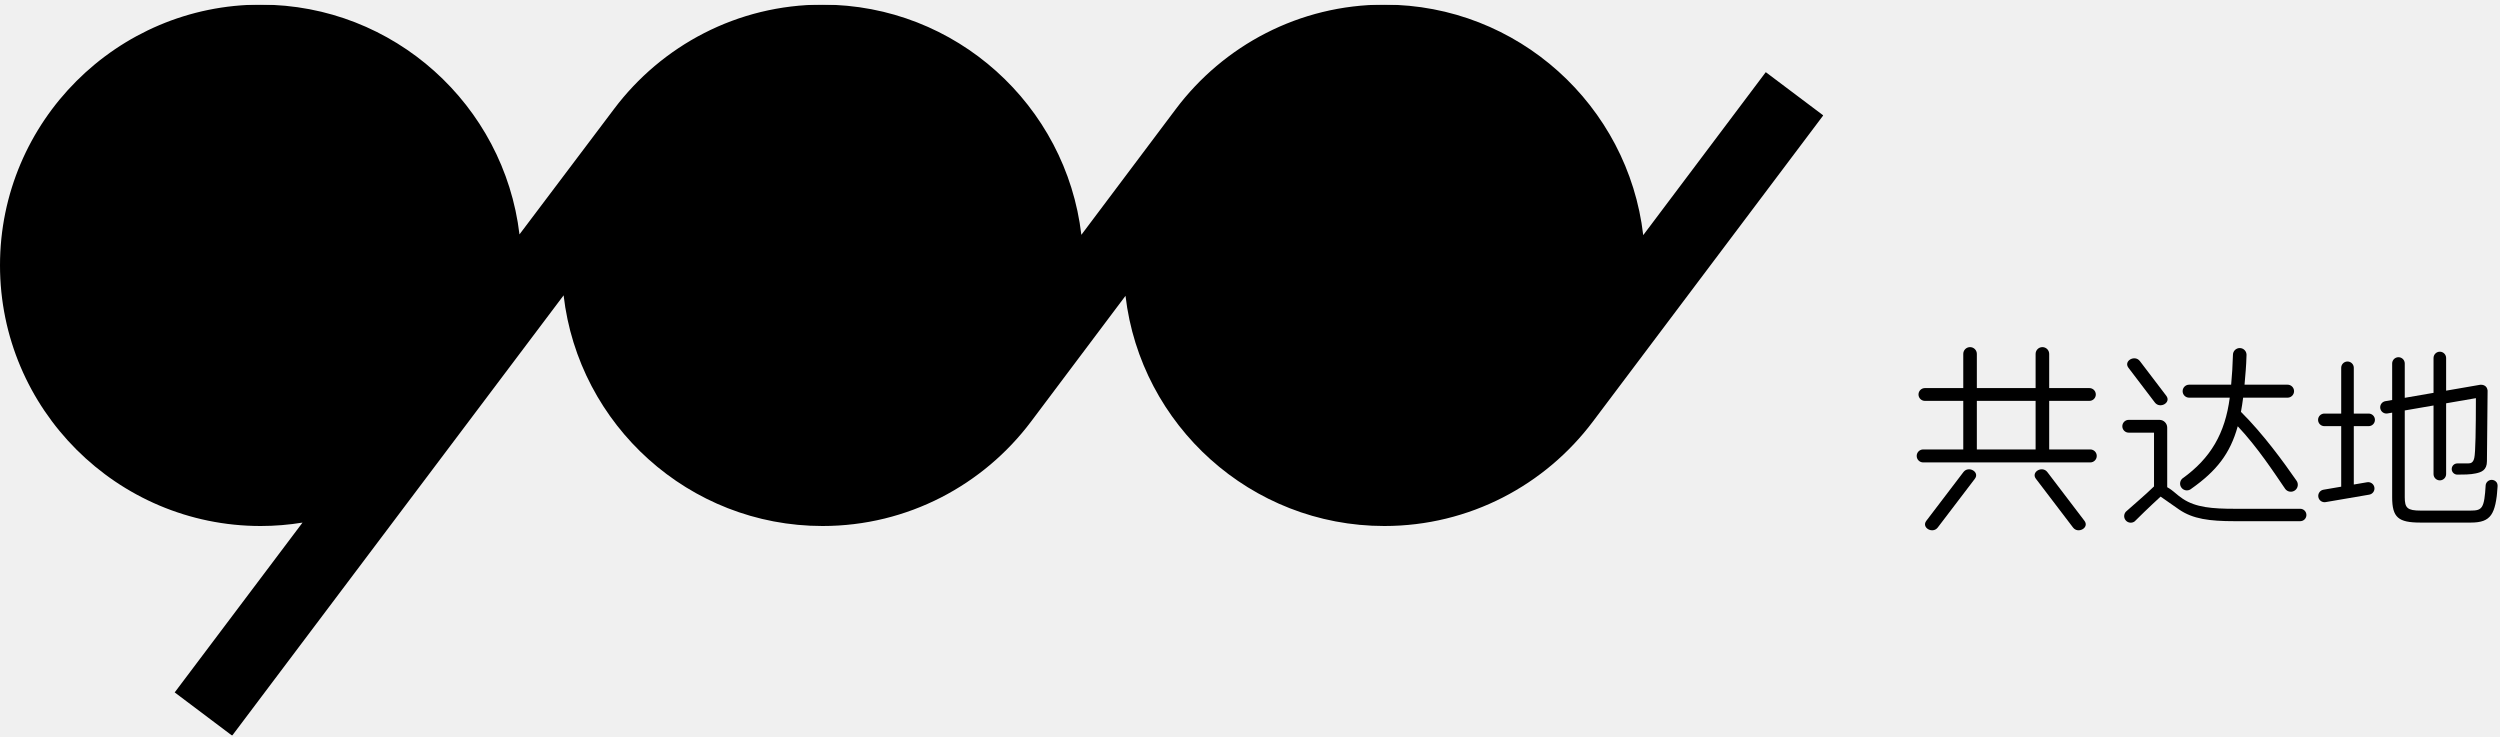
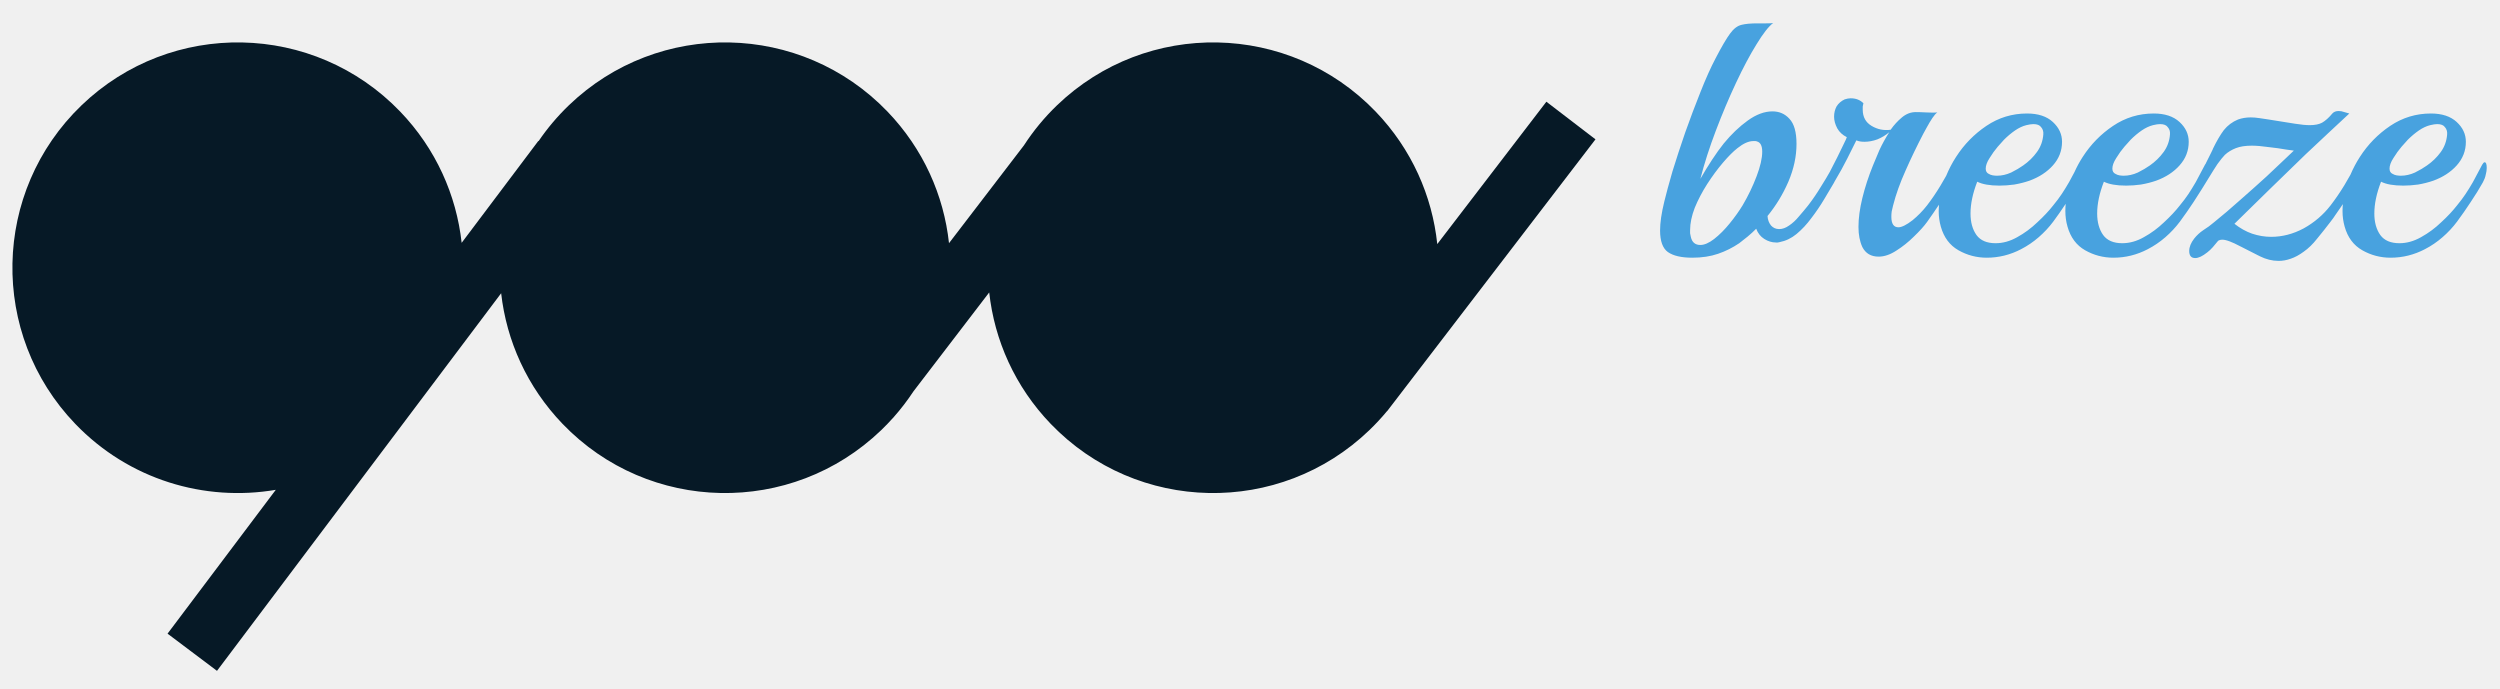
- <svg xmlns="http://www.w3.org/2000/svg" xmlns:xlink="http://www.w3.org/1999/xlink" width="540px" height="159px" viewBox="0 0 540 159" version="1.1">
-   <defs>
-     <polygon id="path-1" points="0 0.099 393.824 0.099 393.824 158 0 158" />
-     <polygon id="path-3" points="0 158.901 539.521 158.901 539.521 1 0 1" />
-   </defs>
-   <g id="页面-1" stroke="none" stroke-width="1" fill="none" fill-rule="evenodd">
-     <g id="编组">
-       <g transform="translate(0, 0.901)">
-         <mask id="mask-2" fill="white">
-           <use xlink:href="#path-1" />
-         </mask>
-         <g id="Clip-2" />
-         <path d="M381.408,14.685 L354.937,49.891 C351.695,21.902 327.862,0.099 299.018,0.099 C280.614,0.099 264.247,8.975 253.966,22.669 L233.574,49.819 C230.3,21.866 206.483,0.099 177.664,0.099 C159.265,0.099 142.901,8.97 132.619,22.659 L112.208,49.728 C108.893,21.819 85.096,0.099 56.309,0.099 C25.261,0.099 -0,25.36 -0,56.407 C-0,87.456 25.261,112.716 56.309,112.716 C59.386,112.716 62.401,112.457 65.346,111.981 L37.734,148.66 L50.144,158 L99.223,92.803 L121.74,62.892 C124.968,90.895 148.809,112.716 177.664,112.716 C196.067,112.716 212.435,103.84 222.717,90.144 L243.108,62.995 C246.383,90.948 270.2,112.716 299.018,112.716 C317.418,112.716 333.783,103.844 344.064,90.153 L393.824,24.023 L381.408,14.685 Z" id="Fill-1" fill="#000000" mask="url(#mask-2)" />
-       </g>
-       <path d="M465.448,86.938 C466.55,88.384 469.035,86.96 467.919,85.495 C466.017,82.995 464.116,80.496 462.215,77.997 C461.114,76.551 458.63,77.974 459.745,79.44 C461.646,81.94 463.548,84.439 465.448,86.938" id="Fill-3" fill="#000000" />
-       <path d="M442.227,101.97 C441.126,100.525 438.642,101.948 439.757,103.414 C442.429,106.923 445.1,110.432 447.772,113.941 C448.873,115.387 451.358,113.964 450.243,112.498 C447.57,108.989 444.899,105.479 442.227,101.97" id="Fill-5" fill="#000000" />
-       <path d="M424.098,101.97 C421.427,105.479 418.756,108.989 416.083,112.498 C414.969,113.962 417.452,115.388 418.554,113.941 C421.226,110.432 423.897,106.923 426.569,103.414 C427.684,101.949 425.201,100.523 424.098,101.97" id="Fill-7" fill="#000000" />
-       <mask id="mask-4" fill="white">
-         <use xlink:href="#path-3" />
-       </mask>
-       <g id="Clip-10" />
-       <path d="M426.999,97.079 L439.691,97.079 L439.691,86.589 L426.999,86.589 L426.999,97.079 Z M451.497,97.079 L442.625,97.079 L442.625,86.588 L451.302,86.588 L451.302,86.586 C451.307,86.586 451.31,86.588 451.313,86.588 C452.077,86.588 452.695,85.97 452.695,85.207 C452.695,84.444 452.077,83.826 451.313,83.826 C451.31,83.826 451.307,83.828 451.302,83.828 L451.302,83.826 L442.625,83.826 L442.625,76.444 C442.625,75.634 441.968,74.977 441.158,74.977 C440.348,74.977 439.691,75.634 439.691,76.444 L439.691,83.826 L426.999,83.826 L426.999,76.444 C426.999,75.634 426.341,74.977 425.532,74.977 C424.721,74.977 424.065,75.634 424.065,76.444 L424.065,83.826 L415.777,83.826 C415.014,83.826 414.395,84.444 414.395,85.207 C414.395,85.97 415.014,86.588 415.777,86.588 L424.065,86.588 L424.065,97.079 L415.409,97.079 C414.634,97.079 414.006,97.707 414.006,98.481 C414.006,99.255 414.634,99.883 415.409,99.883 L451.497,99.883 C452.271,99.883 452.899,99.255 452.899,98.481 C452.899,97.707 452.271,97.079 451.497,97.079 L451.497,97.079 Z" id="Fill-9" fill="#000000" mask="url(#mask-4)" />
-       <path d="M473.337,105.559 C478.77,101.729 481.713,97.984 483.353,92.072 C487.626,96.603 491.192,102.07 493.61,105.609 C494.111,106.276 495.058,106.411 495.725,105.911 C496.392,105.41 496.527,104.463 496.026,103.796 C493.308,99.868 488.836,93.711 484.044,88.962 C484.216,87.97 484.389,86.978 484.519,85.897 L494.113,85.897 C494.888,85.897 495.516,85.269 495.516,84.495 C495.516,83.72 494.888,83.092 494.113,83.092 L484.82,83.092 C485.036,80.372 485.165,79.539 485.252,76.648 C485.252,75.837 484.596,75.18 483.784,75.18 C482.973,75.18 482.316,75.837 482.316,76.648 C482.23,79.539 482.145,80.372 481.929,83.092 L472.852,83.092 C472.077,83.092 471.448,83.72 471.448,84.495 C471.448,85.269 472.077,85.897 472.852,85.897 L481.627,85.897 C480.633,93.582 477.507,98.993 471.395,103.357 C470.786,103.893 470.729,104.821 471.265,105.429 C471.8,106.037 472.728,106.095 473.337,105.559" id="Fill-11" fill="#000000" mask="url(#mask-4)" />
-       <path d="M496.859,109.898 L482.749,109.898 C477.786,109.898 474.289,109.598 471.482,107.74 C470.018,106.763 469.475,105.985 468.117,105.236 L468.117,92.368 C468.117,91.441 467.365,90.69 466.439,90.69 L459.834,90.69 L459.834,90.697 C459.823,90.697 459.813,90.69 459.801,90.69 C459.039,90.69 458.421,91.309 458.421,92.072 C458.421,92.835 459.039,93.453 459.801,93.453 C459.813,93.453 459.823,93.447 459.834,93.447 L459.834,93.453 L465.267,93.453 L465.267,105.065 C463.629,106.703 459.706,110.032 459.391,110.347 C458.764,110.816 458.635,111.705 459.103,112.332 C459.572,112.96 460.462,113.088 461.088,112.62 C463.884,109.823 466.691,107.267 466.691,107.267 C466.691,107.267 469.022,108.906 470.706,110.071 C473.684,112.1 477.223,112.576 482.664,112.576 L496.834,112.576 C497.574,112.583 498.178,111.989 498.185,111.25 C498.192,110.51 497.599,109.905 496.859,109.898" id="Fill-12" fill="#000000" mask="url(#mask-4)" />
-       <path d="M538.433,103.67 C537.717,103.545 537.036,104.023 536.909,104.738 C536.607,109.832 536.175,110.287 533.628,110.287 L522.88,110.287 C519.989,110.287 519.428,109.727 519.428,107.396 L519.428,88.659 L525.643,87.585 L525.643,102.4 C525.643,103.151 526.251,103.76 527.003,103.76 C527.754,103.76 528.363,103.151 528.363,102.4 L528.363,87.114 L534.793,86.002 C534.79,92.825 534.705,97.787 534.449,98.892 C534.233,99.884 533.759,100.1 533.11,100.1 L530.775,100.1 C530.108,100.101 529.568,100.644 529.569,101.312 C529.571,101.979 530.114,102.519 530.781,102.518 C531.947,102.518 533.628,102.518 534.751,102.257 C536.003,101.999 537.178,101.547 537.178,99.624 L537.322,84.37 C537.322,84.326 537.301,84.289 537.296,84.246 C537.294,84.232 537.3,84.218 537.297,84.203 C537.294,84.184 537.282,84.17 537.277,84.15 C537.216,83.815 537.032,83.535 536.761,83.348 C536.749,83.339 536.737,83.332 536.724,83.323 C536.621,83.256 536.512,83.207 536.391,83.173 C536.301,83.143 536.21,83.128 536.115,83.117 C536.094,83.116 536.078,83.106 536.058,83.106 C536.042,83.106 536.03,83.114 536.014,83.114 C535.923,83.111 535.836,83.091 535.743,83.107 L528.363,84.383 L528.363,77.328 C528.363,76.577 527.754,75.968 527.003,75.968 C526.251,75.968 525.643,76.577 525.643,77.328 L525.643,84.854 L524.583,85.037 L519.428,85.928 L519.428,78.517 C519.428,77.766 518.819,77.157 518.068,77.157 C517.316,77.157 516.707,77.766 516.707,78.517 L516.707,86.399 L515.238,86.653 C514.504,86.78 514.014,87.476 514.14,88.208 C514.268,88.941 514.963,89.432 515.696,89.305 L516.707,89.13 L516.707,107.396 C516.707,111.797 518.046,112.877 522.837,112.877 L533.715,112.877 C538.119,112.877 539.025,111.021 539.5,105.193 C539.626,104.478 539.148,103.796 538.433,103.67" id="Fill-13" fill="#000000" mask="url(#mask-4)" />
-       <path d="M511.627,92.049 C512.378,92.049 512.986,91.44 512.986,90.69 C512.986,89.939 512.378,89.331 511.627,89.331 L508.42,89.331 L508.42,79.445 C508.42,78.695 507.812,78.086 507.06,78.086 C506.308,78.086 505.7,78.695 505.7,79.445 L505.7,89.331 L502.062,89.331 C501.312,89.331 500.702,89.939 500.702,90.69 C500.702,91.44 501.312,92.049 502.062,92.049 L505.7,92.049 L505.7,105.123 L505.455,105.164 L501.87,105.778 C501.13,105.904 500.634,106.607 500.76,107.346 C500.887,108.087 501.589,108.584 502.329,108.457 L505.914,107.844 L511.757,106.844 C512.497,106.718 512.995,106.015 512.867,105.276 C512.741,104.536 512.038,104.039 511.3,104.165 L508.42,104.657 L508.42,92.049 L511.627,92.049 Z" id="Fill-14" fill="#000000" mask="url(#mask-4)" />
-     </g>
-   </g>
+ <svg xmlns="http://www.w3.org/2000/svg" width="98" height="27" viewBox="0 0 98 27" fill="none">
+   <path fill-rule="evenodd" clip-rule="evenodd" d="M65.38 9.88C65.592 10.028 65.911 10.102 66.336 10.102C66.714 10.102 67.052 10.051 67.347 9.949C67.643 9.848 67.92 9.709 68.178 9.534C68.289 9.451 68.4 9.363 68.511 9.271C68.622 9.178 68.733 9.077 68.843 8.966C68.908 9.141 69.014 9.275 69.162 9.368C69.31 9.46 69.462 9.506 69.619 9.506H69.689C69.716 9.497 69.739 9.492 69.758 9.492C69.998 9.446 70.22 9.34 70.423 9.174C70.635 8.998 70.829 8.79 71.005 8.55C71.189 8.31 71.356 8.065 71.504 7.816C71.651 7.566 71.781 7.349 71.891 7.165C71.898 7.151 71.905 7.137 71.912 7.122C72.112 6.785 72.278 6.485 72.409 6.223L72.769 5.502C72.852 5.539 72.959 5.558 73.088 5.558C73.254 5.558 73.425 5.525 73.6 5.461C73.776 5.387 73.928 5.294 74.058 5.183C73.91 5.414 73.781 5.65 73.67 5.89C73.568 6.13 73.485 6.329 73.42 6.486C73.245 6.92 73.106 7.345 73.005 7.76C72.903 8.176 72.852 8.555 72.852 8.897C72.852 9.201 72.903 9.465 73.005 9.686C73.134 9.936 73.347 10.06 73.642 10.06C73.864 10.06 74.095 9.982 74.335 9.825C74.584 9.668 74.815 9.483 75.028 9.271C75.249 9.058 75.42 8.869 75.54 8.703C75.699 8.48 75.855 8.254 76.007 8.025C76 8.108 75.997 8.191 75.997 8.273C75.997 8.486 76.025 8.689 76.08 8.883C76.2 9.308 76.431 9.617 76.773 9.811C77.115 10.005 77.484 10.102 77.881 10.102C78.352 10.102 78.8 9.991 79.225 9.769C79.474 9.64 79.705 9.483 79.918 9.298C80.13 9.114 80.32 8.91 80.486 8.689C80.653 8.463 80.816 8.231 80.975 7.99C80.967 8.085 80.962 8.179 80.962 8.273C80.962 8.486 80.99 8.689 81.046 8.883C81.166 9.308 81.397 9.617 81.738 9.811C82.08 10.005 82.449 10.102 82.847 10.102C83.318 10.102 83.766 9.991 84.191 9.769C84.44 9.64 84.671 9.483 84.883 9.298C85.096 9.114 85.285 8.91 85.451 8.689C85.636 8.439 85.816 8.181 85.992 7.913C86.101 7.749 86.2 7.594 86.29 7.446C86.294 7.442 86.298 7.436 86.302 7.428C86.385 7.289 86.482 7.132 86.593 6.957C86.704 6.772 86.815 6.597 86.925 6.43C87.046 6.264 87.142 6.144 87.216 6.07C87.336 5.959 87.48 5.872 87.646 5.807C87.812 5.742 88.02 5.71 88.269 5.71C88.445 5.71 88.662 5.728 88.921 5.765C89.179 5.793 89.41 5.825 89.613 5.862L89.918 5.904L89.613 6.195C89.419 6.38 89.165 6.62 88.851 6.915C88.537 7.202 88.195 7.506 87.826 7.83C87.466 8.153 87.119 8.449 86.787 8.716C86.657 8.827 86.519 8.929 86.371 9.021C86.233 9.114 86.113 9.224 86.011 9.354C85.882 9.52 85.817 9.682 85.817 9.839C85.817 10.023 85.895 10.116 86.053 10.116C86.182 10.116 86.339 10.042 86.524 9.894C86.597 9.839 86.671 9.769 86.745 9.686C86.819 9.603 86.888 9.52 86.953 9.437C86.999 9.409 87.05 9.395 87.106 9.395C87.189 9.395 87.29 9.418 87.41 9.465C87.53 9.511 87.66 9.571 87.798 9.645C88.085 9.792 88.348 9.926 88.588 10.046C88.828 10.166 89.073 10.227 89.322 10.227C89.479 10.227 89.636 10.199 89.793 10.143C89.96 10.088 90.13 9.996 90.306 9.866C90.491 9.737 90.666 9.566 90.832 9.354C91.008 9.141 91.183 8.92 91.359 8.689C91.433 8.596 91.502 8.499 91.567 8.398C91.641 8.296 91.715 8.19 91.788 8.079C91.806 8.053 91.822 8.026 91.839 8.001C91.831 8.092 91.827 8.183 91.827 8.273C91.827 8.486 91.855 8.689 91.91 8.883C92.03 9.308 92.261 9.617 92.603 9.811C92.945 10.005 93.314 10.102 93.711 10.102C94.182 10.102 94.63 9.991 95.055 9.769C95.305 9.64 95.535 9.483 95.748 9.298C95.96 9.114 96.15 8.91 96.316 8.689C96.501 8.439 96.681 8.181 96.856 7.913C97.041 7.636 97.198 7.382 97.327 7.151C97.383 7.049 97.42 6.952 97.438 6.86C97.466 6.758 97.48 6.666 97.48 6.583C97.48 6.435 97.452 6.361 97.397 6.361C97.369 6.361 97.337 6.393 97.3 6.458C97.161 6.726 97.041 6.952 96.939 7.137C96.838 7.312 96.741 7.469 96.648 7.608C96.556 7.747 96.445 7.894 96.316 8.051C96.15 8.264 95.942 8.486 95.692 8.716C95.452 8.947 95.189 9.141 94.903 9.298C94.626 9.455 94.344 9.534 94.058 9.534C93.716 9.534 93.466 9.428 93.309 9.215C93.152 8.994 93.074 8.712 93.074 8.37C93.074 7.991 93.162 7.576 93.337 7.123C93.54 7.225 93.831 7.276 94.21 7.276C94.395 7.276 94.589 7.262 94.792 7.234C95.004 7.197 95.203 7.146 95.388 7.082C95.766 6.943 96.071 6.744 96.302 6.486C96.542 6.218 96.662 5.909 96.662 5.558C96.662 5.262 96.542 5.003 96.302 4.782C96.062 4.56 95.725 4.449 95.291 4.449C94.709 4.449 94.178 4.611 93.697 4.934C93.217 5.257 92.82 5.664 92.506 6.153C92.366 6.37 92.243 6.601 92.138 6.848C92.066 6.978 91.986 7.116 91.899 7.262C91.724 7.548 91.544 7.811 91.359 8.051C91.073 8.421 90.722 8.721 90.306 8.952C89.89 9.174 89.465 9.284 89.031 9.284C88.782 9.284 88.532 9.243 88.283 9.16C88.043 9.077 87.812 8.947 87.59 8.772L88.976 7.414C89.447 6.952 89.918 6.495 90.389 6.042C90.703 5.747 91.003 5.465 91.29 5.197C91.585 4.92 91.853 4.671 92.093 4.449C92.038 4.431 91.973 4.412 91.899 4.394C91.825 4.366 91.751 4.352 91.678 4.352C91.567 4.352 91.484 4.385 91.428 4.449C91.29 4.615 91.156 4.735 91.026 4.809C90.906 4.874 90.745 4.906 90.541 4.906C90.394 4.906 90.204 4.888 89.973 4.851C89.743 4.814 89.452 4.768 89.101 4.712L88.934 4.685C88.805 4.666 88.68 4.648 88.56 4.629C88.44 4.611 88.329 4.602 88.228 4.602C88.052 4.602 87.886 4.629 87.729 4.685C87.507 4.777 87.323 4.916 87.175 5.1C87.036 5.285 86.898 5.521 86.759 5.807C86.75 5.835 86.718 5.904 86.662 6.015L86.482 6.375C86.477 6.386 86.473 6.396 86.468 6.407C86.458 6.421 86.447 6.438 86.435 6.458C86.296 6.726 86.176 6.952 86.075 7.137C85.973 7.312 85.876 7.469 85.784 7.608C85.691 7.747 85.581 7.894 85.451 8.051C85.285 8.264 85.077 8.486 84.828 8.716C84.588 8.947 84.324 9.141 84.038 9.298C83.761 9.455 83.479 9.534 83.193 9.534C82.851 9.534 82.602 9.428 82.445 9.215C82.288 8.994 82.209 8.712 82.209 8.37C82.209 7.991 82.297 7.576 82.472 7.123C82.676 7.225 82.967 7.276 83.345 7.276C83.53 7.276 83.724 7.262 83.927 7.234C84.14 7.197 84.338 7.146 84.523 7.082C84.902 6.943 85.207 6.744 85.437 6.486C85.678 6.218 85.798 5.909 85.798 5.558C85.798 5.262 85.678 5.003 85.437 4.782C85.197 4.56 84.86 4.449 84.426 4.449C83.844 4.449 83.313 4.611 82.833 4.934C82.352 5.257 81.955 5.664 81.641 6.153C81.519 6.341 81.411 6.541 81.316 6.752C81.24 6.896 81.171 7.024 81.109 7.137C81.008 7.312 80.911 7.469 80.818 7.608C80.726 7.747 80.615 7.894 80.486 8.051C80.32 8.264 80.112 8.486 79.862 8.716C79.622 8.947 79.359 9.141 79.073 9.298C78.796 9.455 78.514 9.534 78.227 9.534C77.886 9.534 77.636 9.428 77.479 9.215C77.322 8.994 77.244 8.712 77.244 8.37C77.244 7.991 77.332 7.576 77.507 7.123C77.71 7.225 78.001 7.276 78.38 7.276C78.565 7.276 78.758 7.262 78.962 7.234C79.174 7.197 79.373 7.146 79.558 7.082C79.936 6.943 80.241 6.744 80.472 6.486C80.712 6.218 80.832 5.909 80.832 5.558C80.832 5.262 80.712 5.003 80.472 4.782C80.232 4.56 79.895 4.449 79.46 4.449C78.879 4.449 78.347 4.611 77.867 4.934C77.387 5.257 76.99 5.664 76.676 6.153C76.527 6.383 76.398 6.63 76.289 6.894C76.22 7.016 76.146 7.143 76.067 7.276C75.9 7.553 75.725 7.811 75.54 8.051C75.374 8.264 75.185 8.458 74.972 8.633C74.732 8.818 74.547 8.91 74.418 8.91C74.233 8.91 74.141 8.772 74.141 8.495C74.141 8.421 74.145 8.352 74.155 8.287C74.173 8.213 74.192 8.135 74.21 8.051C74.321 7.617 74.483 7.165 74.695 6.694C74.907 6.213 75.138 5.733 75.388 5.253C75.425 5.188 75.475 5.096 75.54 4.976C75.605 4.856 75.674 4.74 75.748 4.629C75.822 4.518 75.886 4.445 75.942 4.408C75.859 4.417 75.72 4.417 75.526 4.408C75.342 4.398 75.198 4.394 75.097 4.394C74.903 4.394 74.723 4.463 74.556 4.602C74.39 4.74 74.242 4.902 74.113 5.086C73.845 5.123 73.596 5.073 73.365 4.934C73.134 4.796 73.019 4.583 73.019 4.297V4.172C73.028 4.126 73.037 4.084 73.046 4.047C72.917 3.918 72.751 3.853 72.548 3.853C72.474 3.853 72.395 3.867 72.312 3.895C72.174 3.96 72.067 4.052 71.993 4.172C71.929 4.292 71.896 4.426 71.896 4.574C71.896 4.722 71.938 4.874 72.021 5.031C72.104 5.179 72.229 5.294 72.395 5.377C72.386 5.414 72.344 5.507 72.27 5.655C72.197 5.802 72.113 5.973 72.021 6.167C71.929 6.352 71.836 6.532 71.744 6.707C71.74 6.714 71.737 6.721 71.734 6.728C71.638 6.9 71.529 7.082 71.406 7.276C71.24 7.553 71.065 7.811 70.88 8.051C70.769 8.19 70.649 8.333 70.52 8.481C70.4 8.629 70.27 8.749 70.132 8.841C70.002 8.933 69.873 8.98 69.744 8.98C69.615 8.98 69.508 8.933 69.425 8.841C69.342 8.739 69.296 8.615 69.287 8.467C69.619 8.061 69.892 7.613 70.104 7.123C70.317 6.624 70.423 6.13 70.423 5.641C70.423 5.179 70.33 4.851 70.146 4.657C69.97 4.463 69.749 4.366 69.481 4.366C69.167 4.366 68.843 4.486 68.511 4.726C68.178 4.966 67.864 5.267 67.569 5.627C67.421 5.812 67.269 6.024 67.112 6.264C66.954 6.504 66.802 6.754 66.654 7.012C66.811 6.403 67.014 5.77 67.264 5.114C67.513 4.458 67.776 3.835 68.054 3.244C68.331 2.653 68.599 2.149 68.857 1.734C69.116 1.309 69.333 1.032 69.508 0.902C69.471 0.912 69.379 0.916 69.231 0.916H68.871C68.76 0.916 68.649 0.921 68.539 0.93C68.437 0.939 68.349 0.953 68.275 0.972C68.109 1.009 67.957 1.124 67.818 1.318C67.68 1.503 67.49 1.826 67.25 2.288C67.056 2.657 66.858 3.101 66.654 3.618C66.451 4.126 66.252 4.652 66.059 5.197C65.874 5.733 65.708 6.241 65.56 6.721C65.421 7.202 65.315 7.594 65.241 7.899C65.13 8.352 65.075 8.73 65.075 9.035C65.075 9.451 65.177 9.732 65.38 9.88ZM67.195 9.368C66.991 9.525 66.811 9.603 66.654 9.603C66.451 9.603 66.326 9.497 66.28 9.284L66.252 9.146V9.021C66.252 8.753 66.313 8.462 66.433 8.148C66.562 7.834 66.724 7.525 66.918 7.22C67.121 6.906 67.329 6.624 67.541 6.375C67.754 6.126 67.943 5.936 68.109 5.807C68.34 5.622 68.548 5.53 68.733 5.53H68.802C68.829 5.53 68.853 5.534 68.871 5.544C69.01 5.581 69.079 5.715 69.079 5.945C69.079 6.204 69.005 6.527 68.857 6.915C68.709 7.303 68.529 7.677 68.317 8.038C68.178 8.268 68.007 8.509 67.804 8.758C67.61 8.998 67.407 9.201 67.195 9.368ZM78.117 6.874C78.061 6.864 78.01 6.846 77.964 6.818C77.881 6.781 77.84 6.712 77.84 6.61C77.84 6.49 77.89 6.352 77.992 6.195C78.094 6.029 78.2 5.881 78.311 5.752C78.431 5.613 78.514 5.521 78.56 5.474C78.698 5.336 78.842 5.216 78.99 5.114C79.137 5.013 79.285 4.943 79.433 4.906C79.544 4.879 79.636 4.865 79.71 4.865C79.858 4.865 79.959 4.906 80.015 4.989C80.079 5.063 80.107 5.156 80.098 5.267C80.079 5.525 79.996 5.756 79.848 5.959C79.701 6.163 79.521 6.338 79.308 6.486C79.179 6.578 79.022 6.671 78.837 6.763C78.652 6.846 78.468 6.888 78.283 6.888C78.227 6.888 78.172 6.883 78.117 6.874ZM83.082 6.874C83.027 6.864 82.976 6.846 82.93 6.818C82.847 6.781 82.805 6.712 82.805 6.61C82.805 6.49 82.856 6.352 82.957 6.195C83.059 6.029 83.165 5.881 83.276 5.752C83.396 5.613 83.479 5.521 83.525 5.474C83.664 5.336 83.807 5.216 83.955 5.114C84.103 5.013 84.251 4.943 84.398 4.906C84.509 4.879 84.602 4.865 84.675 4.865C84.823 4.865 84.925 4.906 84.98 4.989C85.045 5.063 85.073 5.156 85.063 5.267C85.045 5.525 84.962 5.756 84.814 5.959C84.666 6.163 84.486 6.338 84.274 6.486C84.144 6.578 83.987 6.671 83.803 6.763C83.618 6.846 83.433 6.888 83.248 6.888C83.193 6.888 83.138 6.883 83.082 6.874ZM93.947 6.874C93.891 6.864 93.841 6.846 93.794 6.818C93.711 6.781 93.67 6.712 93.67 6.61C93.67 6.49 93.72 6.352 93.822 6.195C93.924 6.029 94.03 5.881 94.141 5.752C94.261 5.613 94.344 5.521 94.39 5.474C94.529 5.336 94.672 5.216 94.82 5.114C94.967 5.013 95.115 4.943 95.263 4.906C95.374 4.879 95.466 4.865 95.54 4.865C95.688 4.865 95.789 4.906 95.845 4.989C95.909 5.063 95.937 5.156 95.928 5.267C95.909 5.525 95.826 5.756 95.679 5.959C95.531 6.163 95.351 6.338 95.138 6.486C95.009 6.578 94.852 6.671 94.667 6.763C94.482 6.846 94.298 6.888 94.113 6.888C94.058 6.888 94.002 6.883 93.947 6.874Z" fill="#48A2DF" />
+   <path d="M2.951 16.616C-0.429 13.099 -0.319 7.508 3.198 4.127C6.715 0.747 12.306 0.858 15.687 4.374C17.089 5.834 17.891 7.651 18.097 9.519L21.102 5.526L21.112 5.533C21.451 5.034 21.848 4.562 22.3 4.127C25.817 0.747 31.408 0.858 34.789 4.374C36.195 5.838 36.998 7.66 37.201 9.533L40.138 5.699C40.501 5.139 40.934 4.61 41.436 4.127C44.953 0.747 50.544 0.858 53.925 4.374C55.34 5.847 56.143 7.683 56.341 9.568L60.618 3.987L62.543 5.462L54.663 15.743C54.605 15.821 54.546 15.899 54.485 15.975L54.377 16.116L54.374 16.113C54.159 16.373 53.927 16.623 53.678 16.863C50.161 20.243 44.57 20.133 41.189 16.616C39.784 15.154 38.982 13.334 38.777 11.463L35.809 15.339C35.578 15.69 35.321 16.027 35.036 16.349L35.018 16.372L35.016 16.371C34.865 16.539 34.707 16.704 34.542 16.863C31.025 20.243 25.433 20.133 22.053 16.616C20.656 15.162 19.855 13.354 19.645 11.495L8.506 26.297L6.568 24.839L10.811 19.201C8.024 19.677 5.058 18.808 2.951 16.616Z" fill="#061926" />
</svg>
